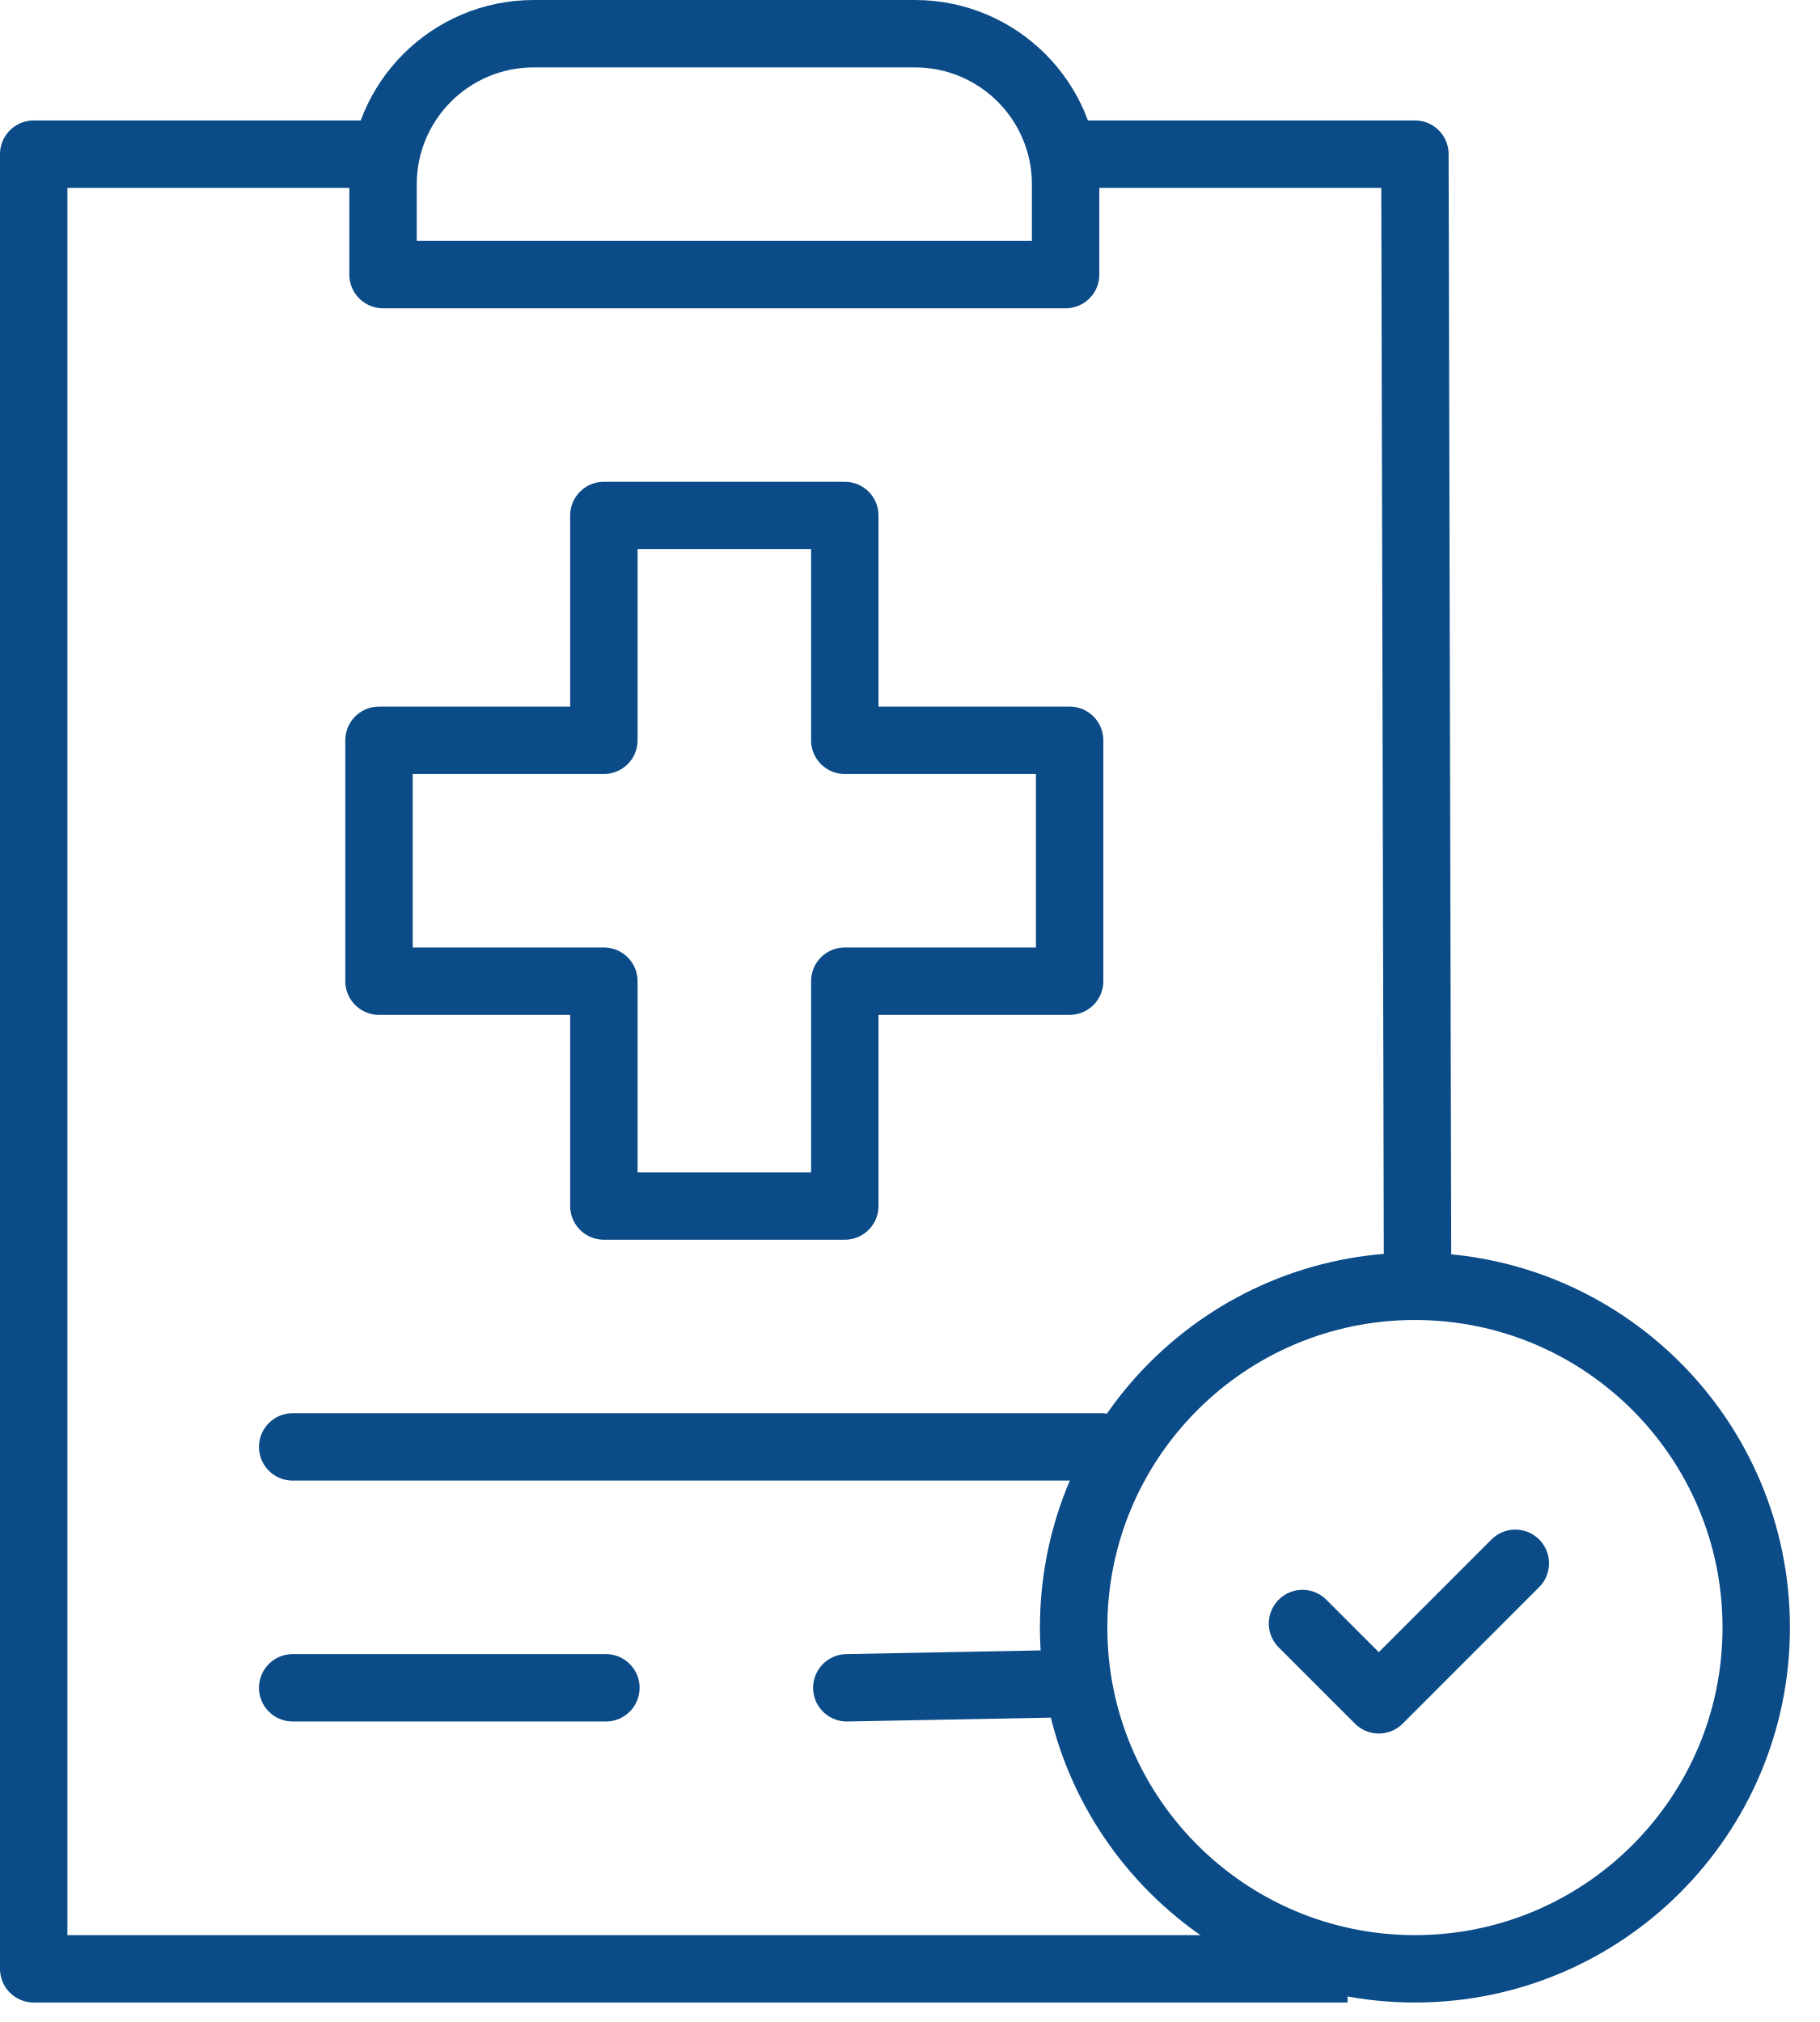
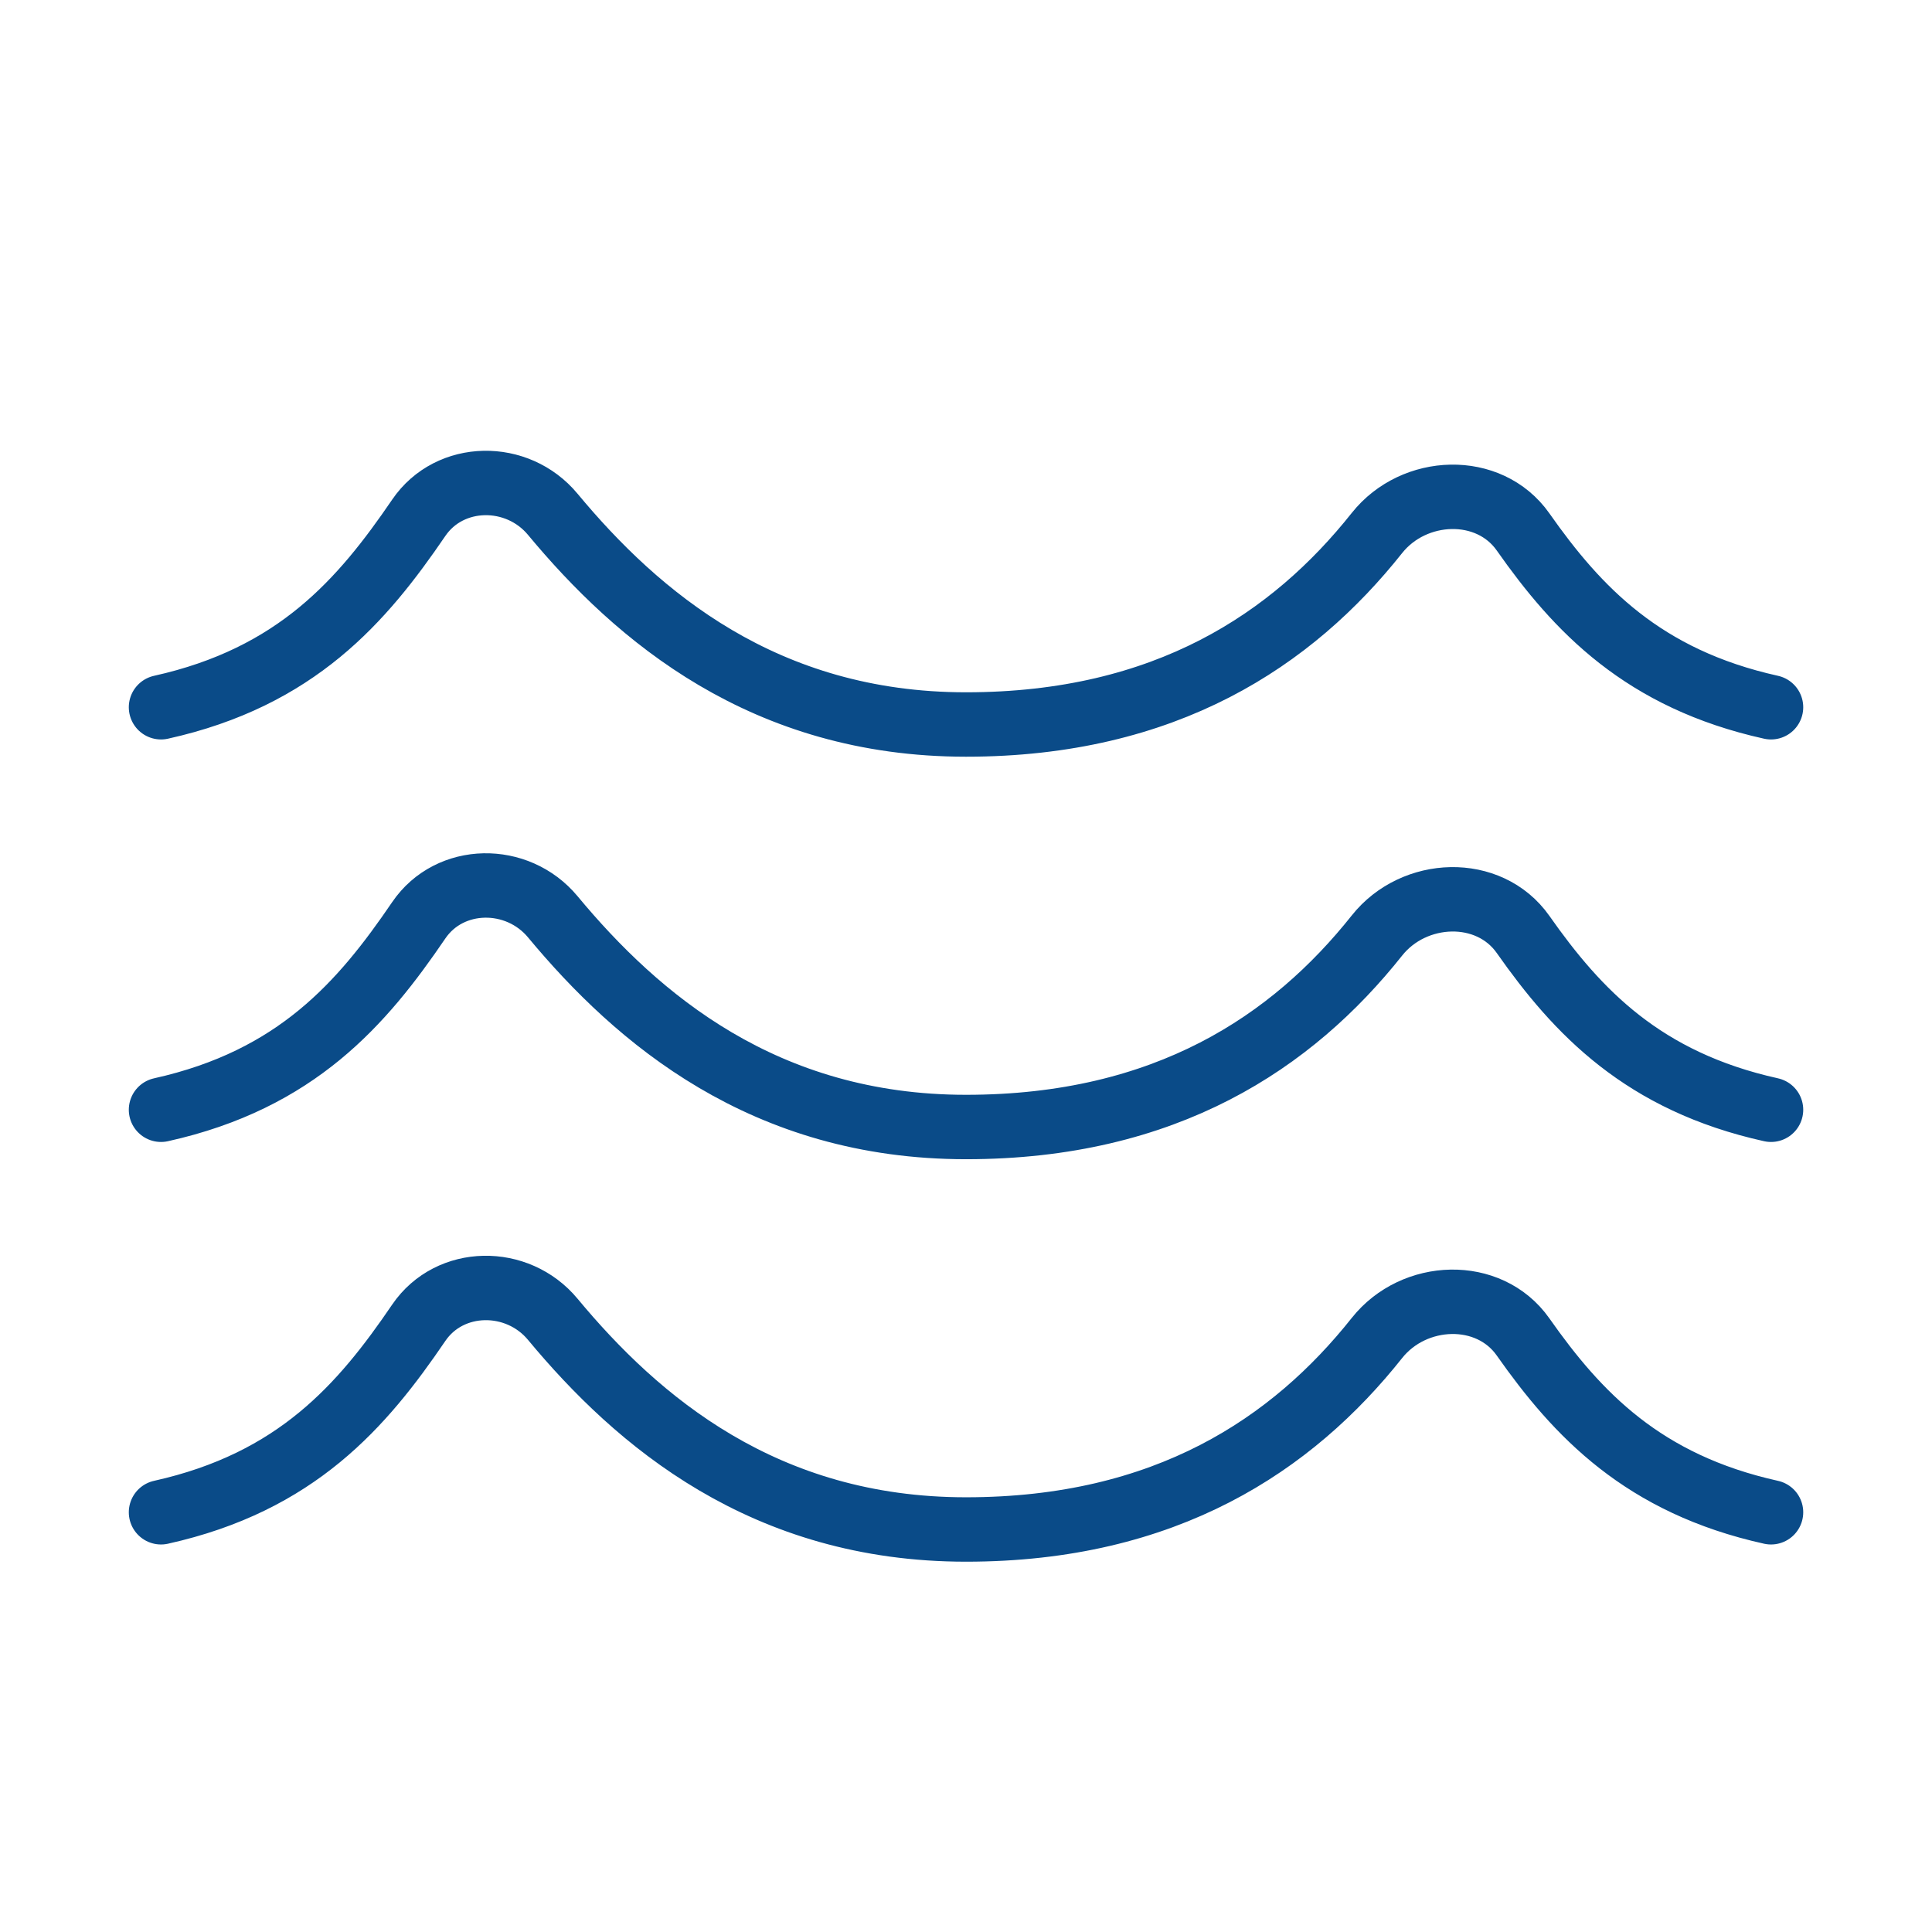
- <svg xmlns="http://www.w3.org/2000/svg" width="54" height="60" viewBox="0 0 54 60" fill="none">
-   <path d="M31.617 8.148H11.365V5.47C11.365 3.001 13.366 1 15.835 1H27.147C29.616 1 31.617 3.001 31.617 5.47V8.148Z" stroke="#0A4B88" stroke-width="2" stroke-miterlimit="10" stroke-linecap="round" stroke-linejoin="round" />
-   <path d="M10.916 4.574H1V58.422H39.982" stroke="#0A4B88" stroke-width="2" stroke-miterlimit="10" stroke-linejoin="round" />
-   <path d="M32.065 4.574H41.981L42.059 37.609" stroke="#0A4B88" stroke-width="2" stroke-miterlimit="10" stroke-linejoin="round" />
-   <path d="M31.736 21.967H25.065V15.296H17.917V21.967H11.245V29.115H17.917V35.787H25.065V29.115H31.736V21.967Z" stroke="#0A4B88" stroke-width="2" stroke-miterlimit="10" stroke-linecap="round" stroke-linejoin="round" />
-   <path d="M32.683 42.935H8.684" stroke="#0A4B88" stroke-width="2" stroke-miterlimit="10" stroke-linecap="round" stroke-linejoin="round" />
-   <path d="M17.977 50.083H8.684" stroke="#0A4B88" stroke-width="2" stroke-miterlimit="10" stroke-linecap="round" stroke-linejoin="round" />
-   <path d="M31.125 49.969L25.125 50.083" stroke="#0A4B88" stroke-width="2" stroke-miterlimit="10" stroke-linecap="round" stroke-linejoin="round" />
-   <path d="M41.982 58.422C47.574 58.422 52.108 53.888 52.108 48.295C52.108 42.703 47.574 38.169 41.982 38.169C36.389 38.169 31.855 42.703 31.855 48.295C31.855 53.888 36.389 58.422 41.982 58.422Z" stroke="#0A4B88" stroke-width="2" stroke-miterlimit="10" stroke-linecap="round" stroke-linejoin="round" />
-   <path d="M38.646 48.176L40.91 50.44L44.96 46.389" stroke="#0A4B88" stroke-width="2" stroke-miterlimit="10" stroke-linecap="round" stroke-linejoin="round" />
+ <svg xmlns="http://www.w3.org/2000/svg" width="56" height="56" viewBox="0 0 56 56" fill="none">
+   <path d="M51.334 20.5C47.628 19.679 45.724 17.663 44.147 15.418C43.158 14.014 40.985 14.1 39.912 15.449C37.462 18.534 33.799 21 28 21C22.151 21 18.476 17.861 16.023 14.908C14.997 13.671 13.037 13.69 12.138 15.008C10.5 17.411 8.596 19.628 4.667 20.5M51.334 43.834C47.628 43.013 45.724 40.996 44.147 38.752C43.158 37.347 40.985 37.431 39.912 38.782C37.462 41.867 33.799 44.333 28 44.333C22.151 44.333 18.476 41.195 16.023 38.241C14.997 37.004 13.037 37.023 12.138 38.341C10.503 40.745 8.596 42.961 4.667 43.834" stroke="#0A4B88" stroke-width="1.867" stroke-linecap="round" stroke-linejoin="round" />
+   <path d="M51.334 32.167C47.628 31.346 45.724 29.33 44.147 27.085C43.158 25.681 40.985 25.765 39.912 27.116C37.462 30.2 33.799 32.667 28 32.667C22.151 32.667 18.476 29.528 16.023 26.574C14.997 25.338 13.037 25.356 12.138 26.675C10.503 29.078 8.596 31.295 4.667 32.167" stroke="#0A4B88" stroke-width="1.867" stroke-linecap="round" stroke-linejoin="round" />
</svg>
